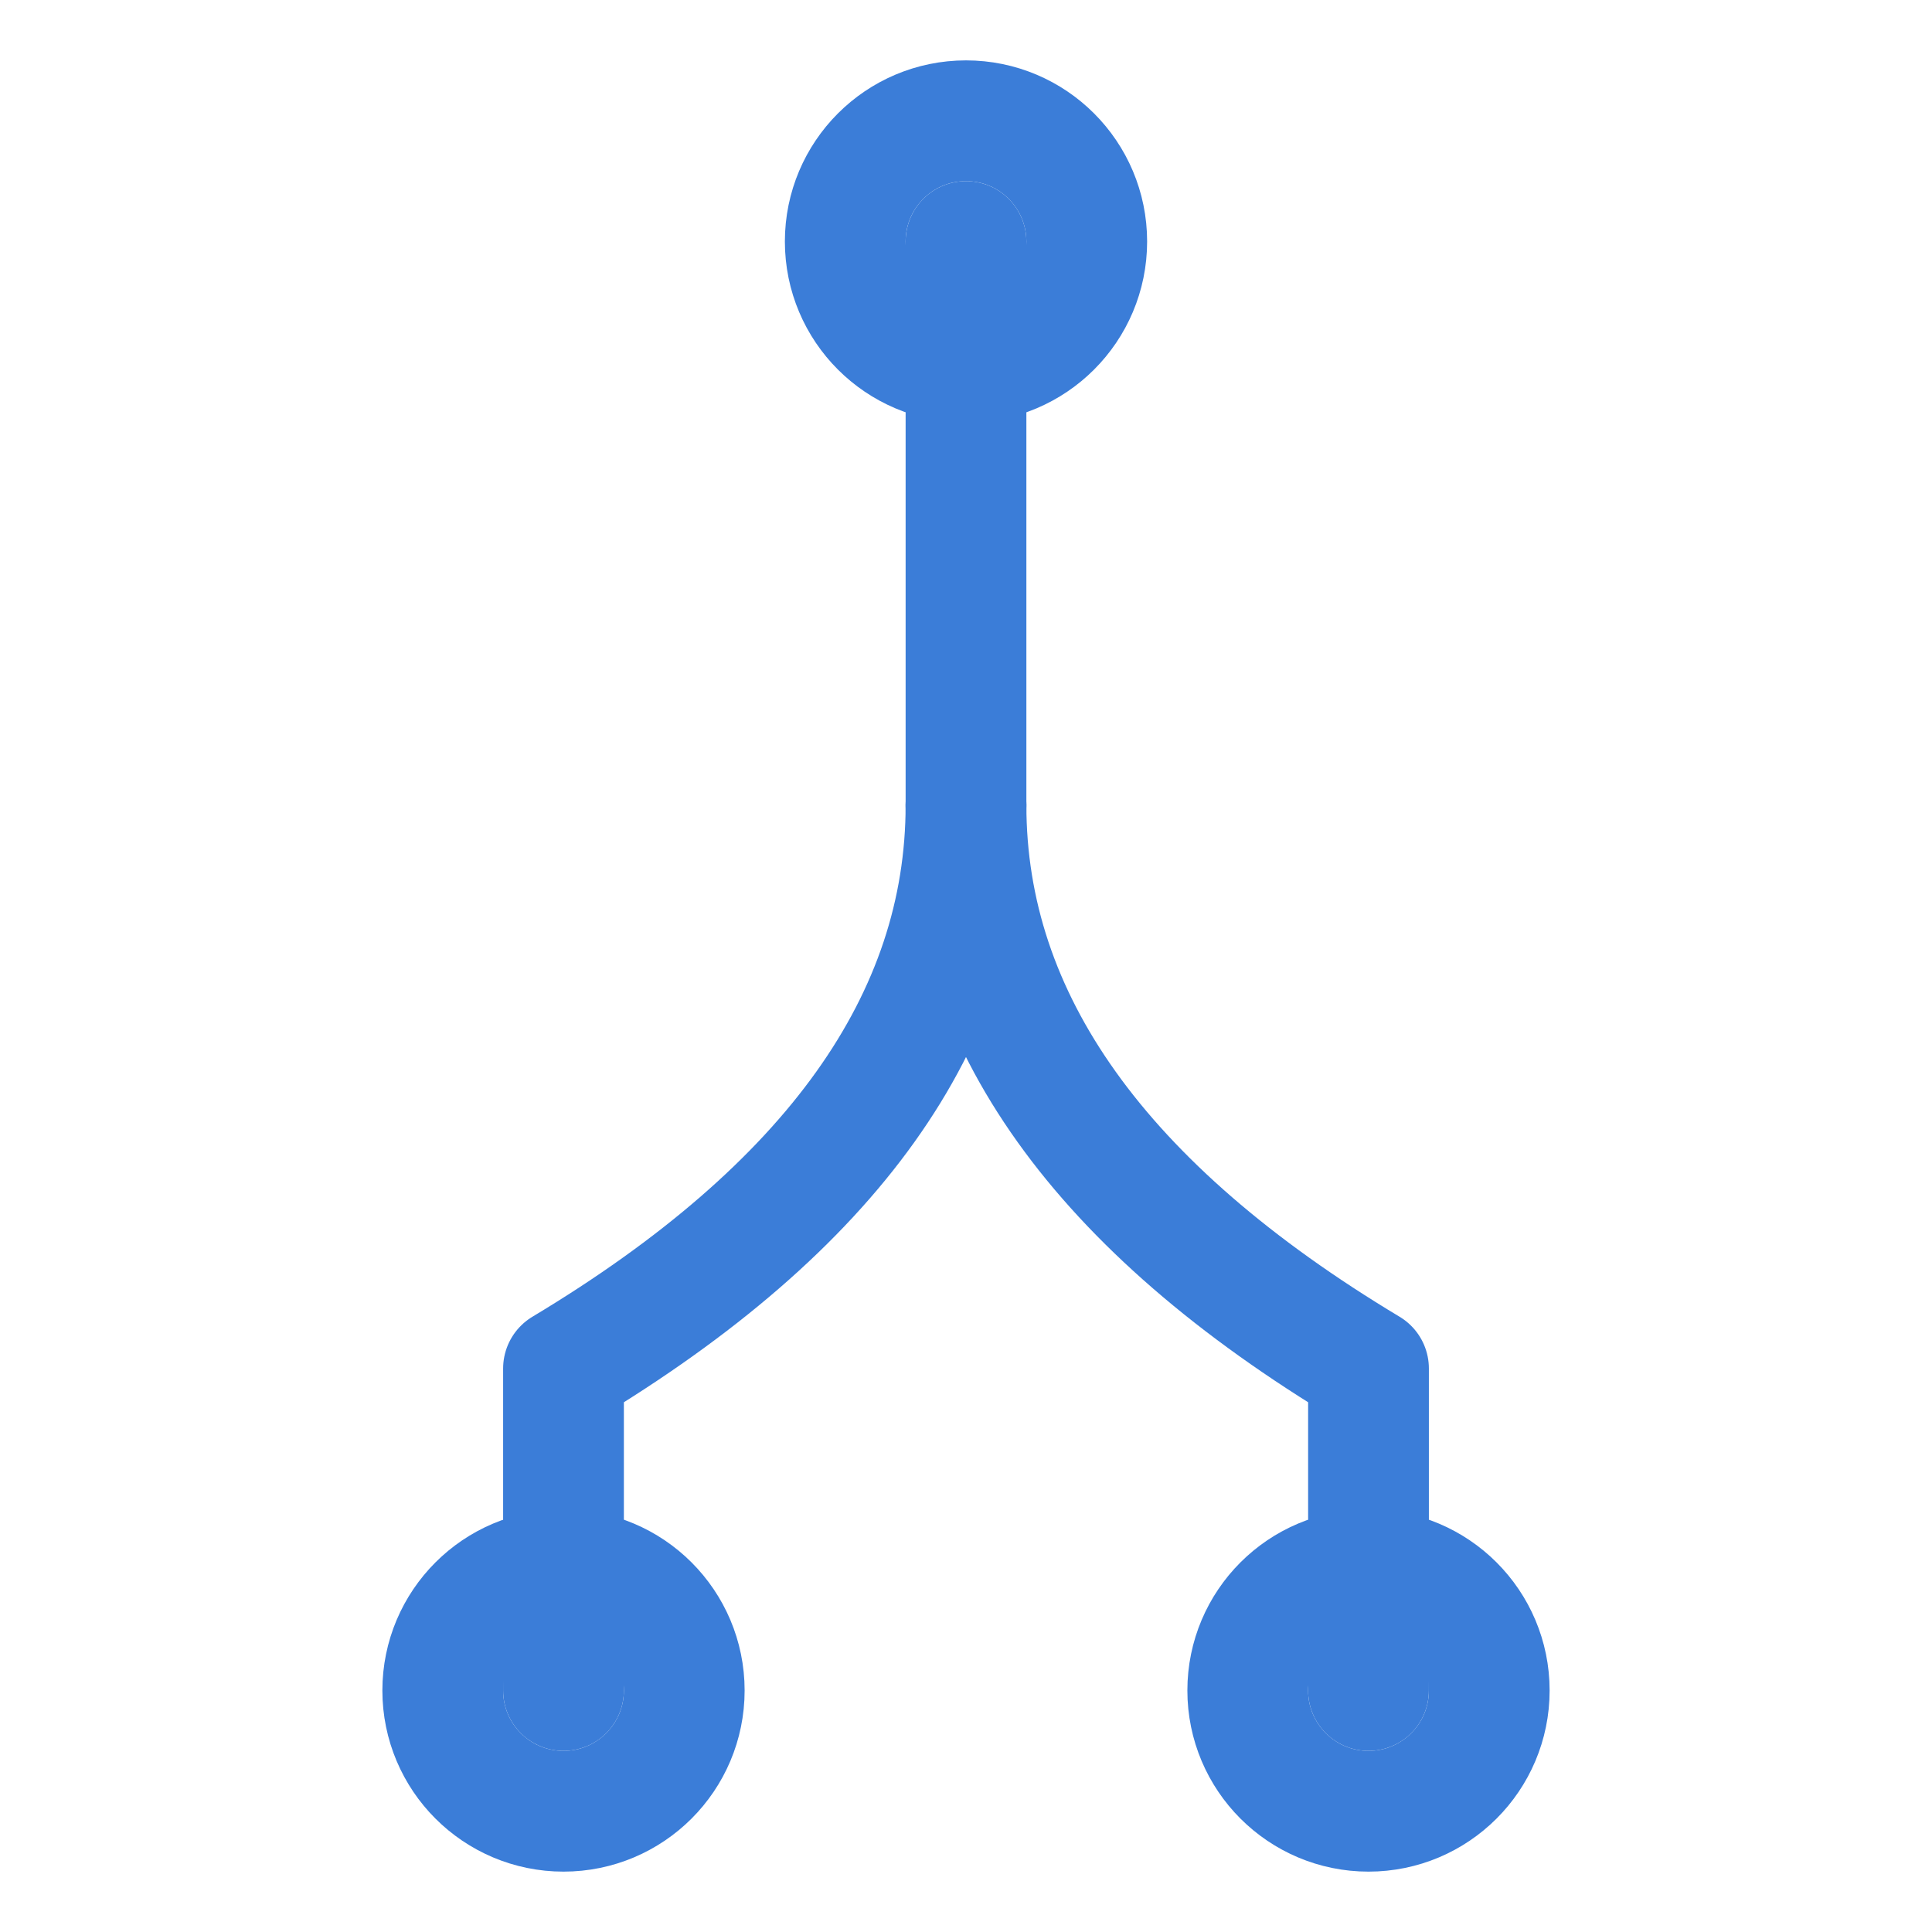
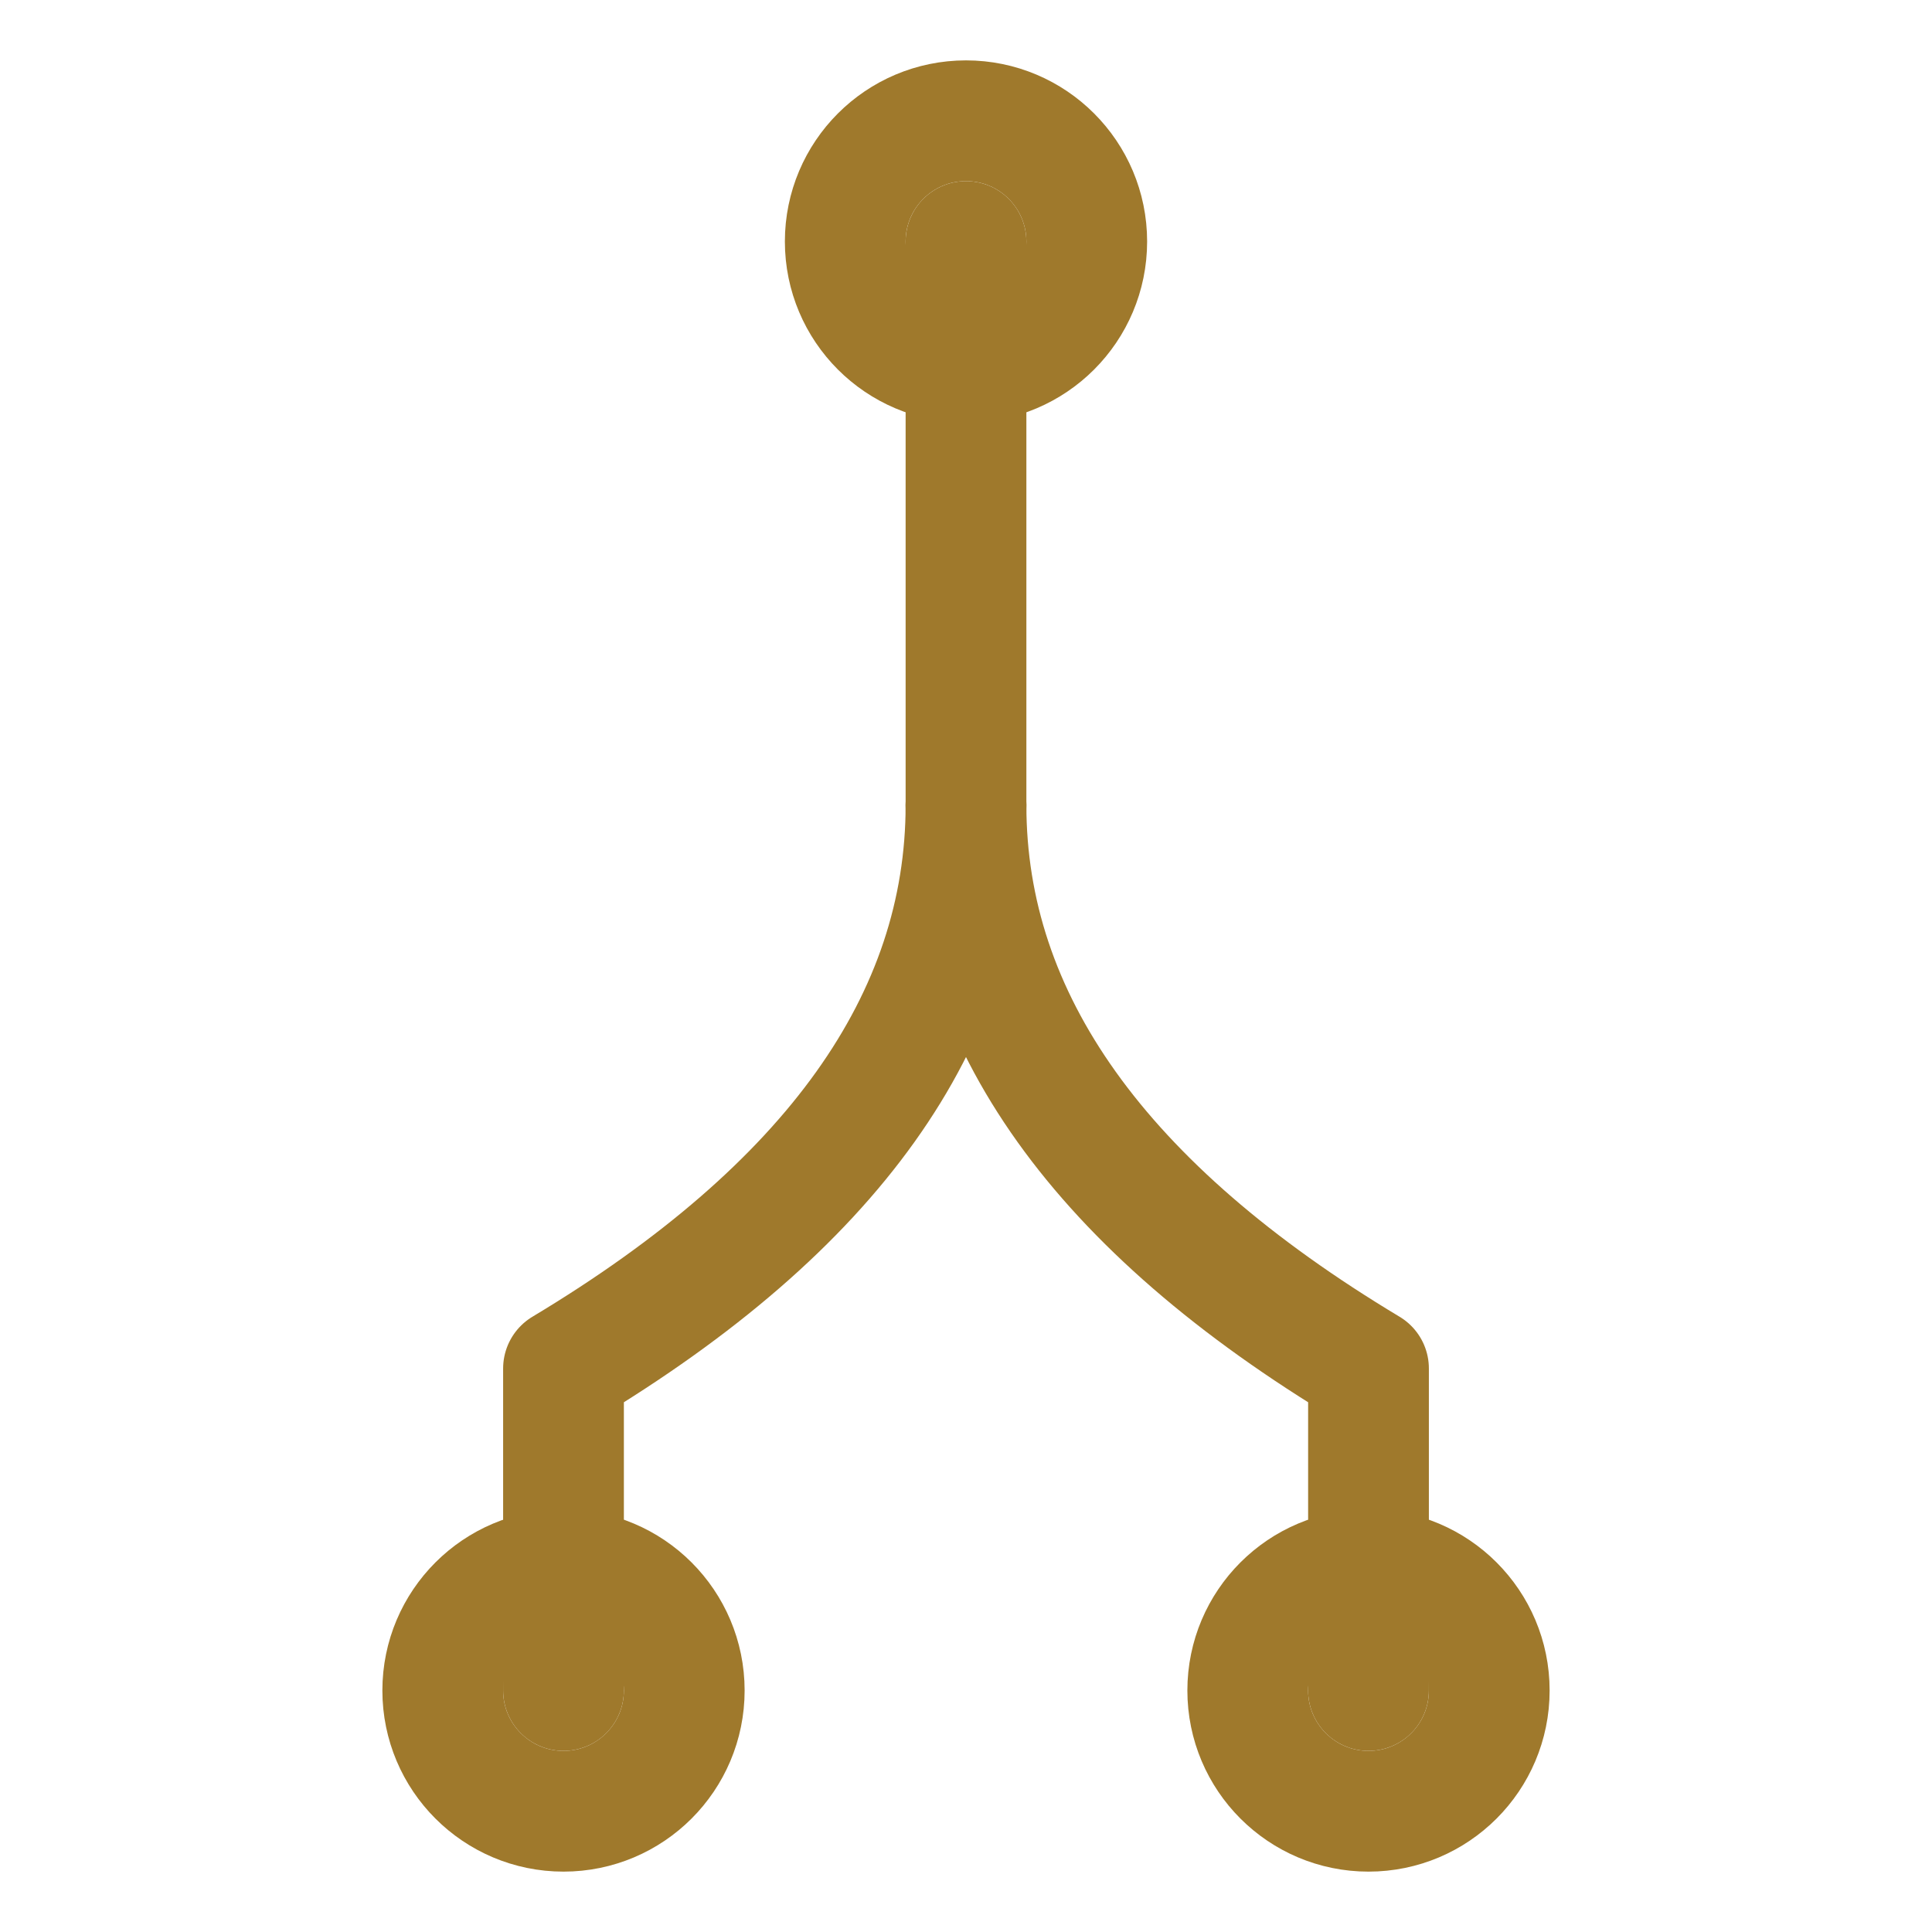
- <svg xmlns="http://www.w3.org/2000/svg" viewBox="0 0 24 24" fill="none" stroke="#3B7DD8" stroke-width="1.5" stroke-linecap="round" stroke-linejoin="round">
+ <svg xmlns="http://www.w3.org/2000/svg" viewBox="0 0 24 24" fill="none" stroke="#9F792C" stroke-width="1.5" stroke-linecap="round" stroke-linejoin="round">
  <line x1="12" y1="3" x2="12" y2="10" />
  <path d="M12 10 Q12 14 7 17 Q7 19 7 21" />
  <path d="M12 10 Q12 14 17 17 Q17 19 17 21" />
  <circle cx="7" cy="21" r="1.5" />
  <circle cx="17" cy="21" r="1.5" />
  <circle cx="12" cy="3" r="1.5" />
</svg>
